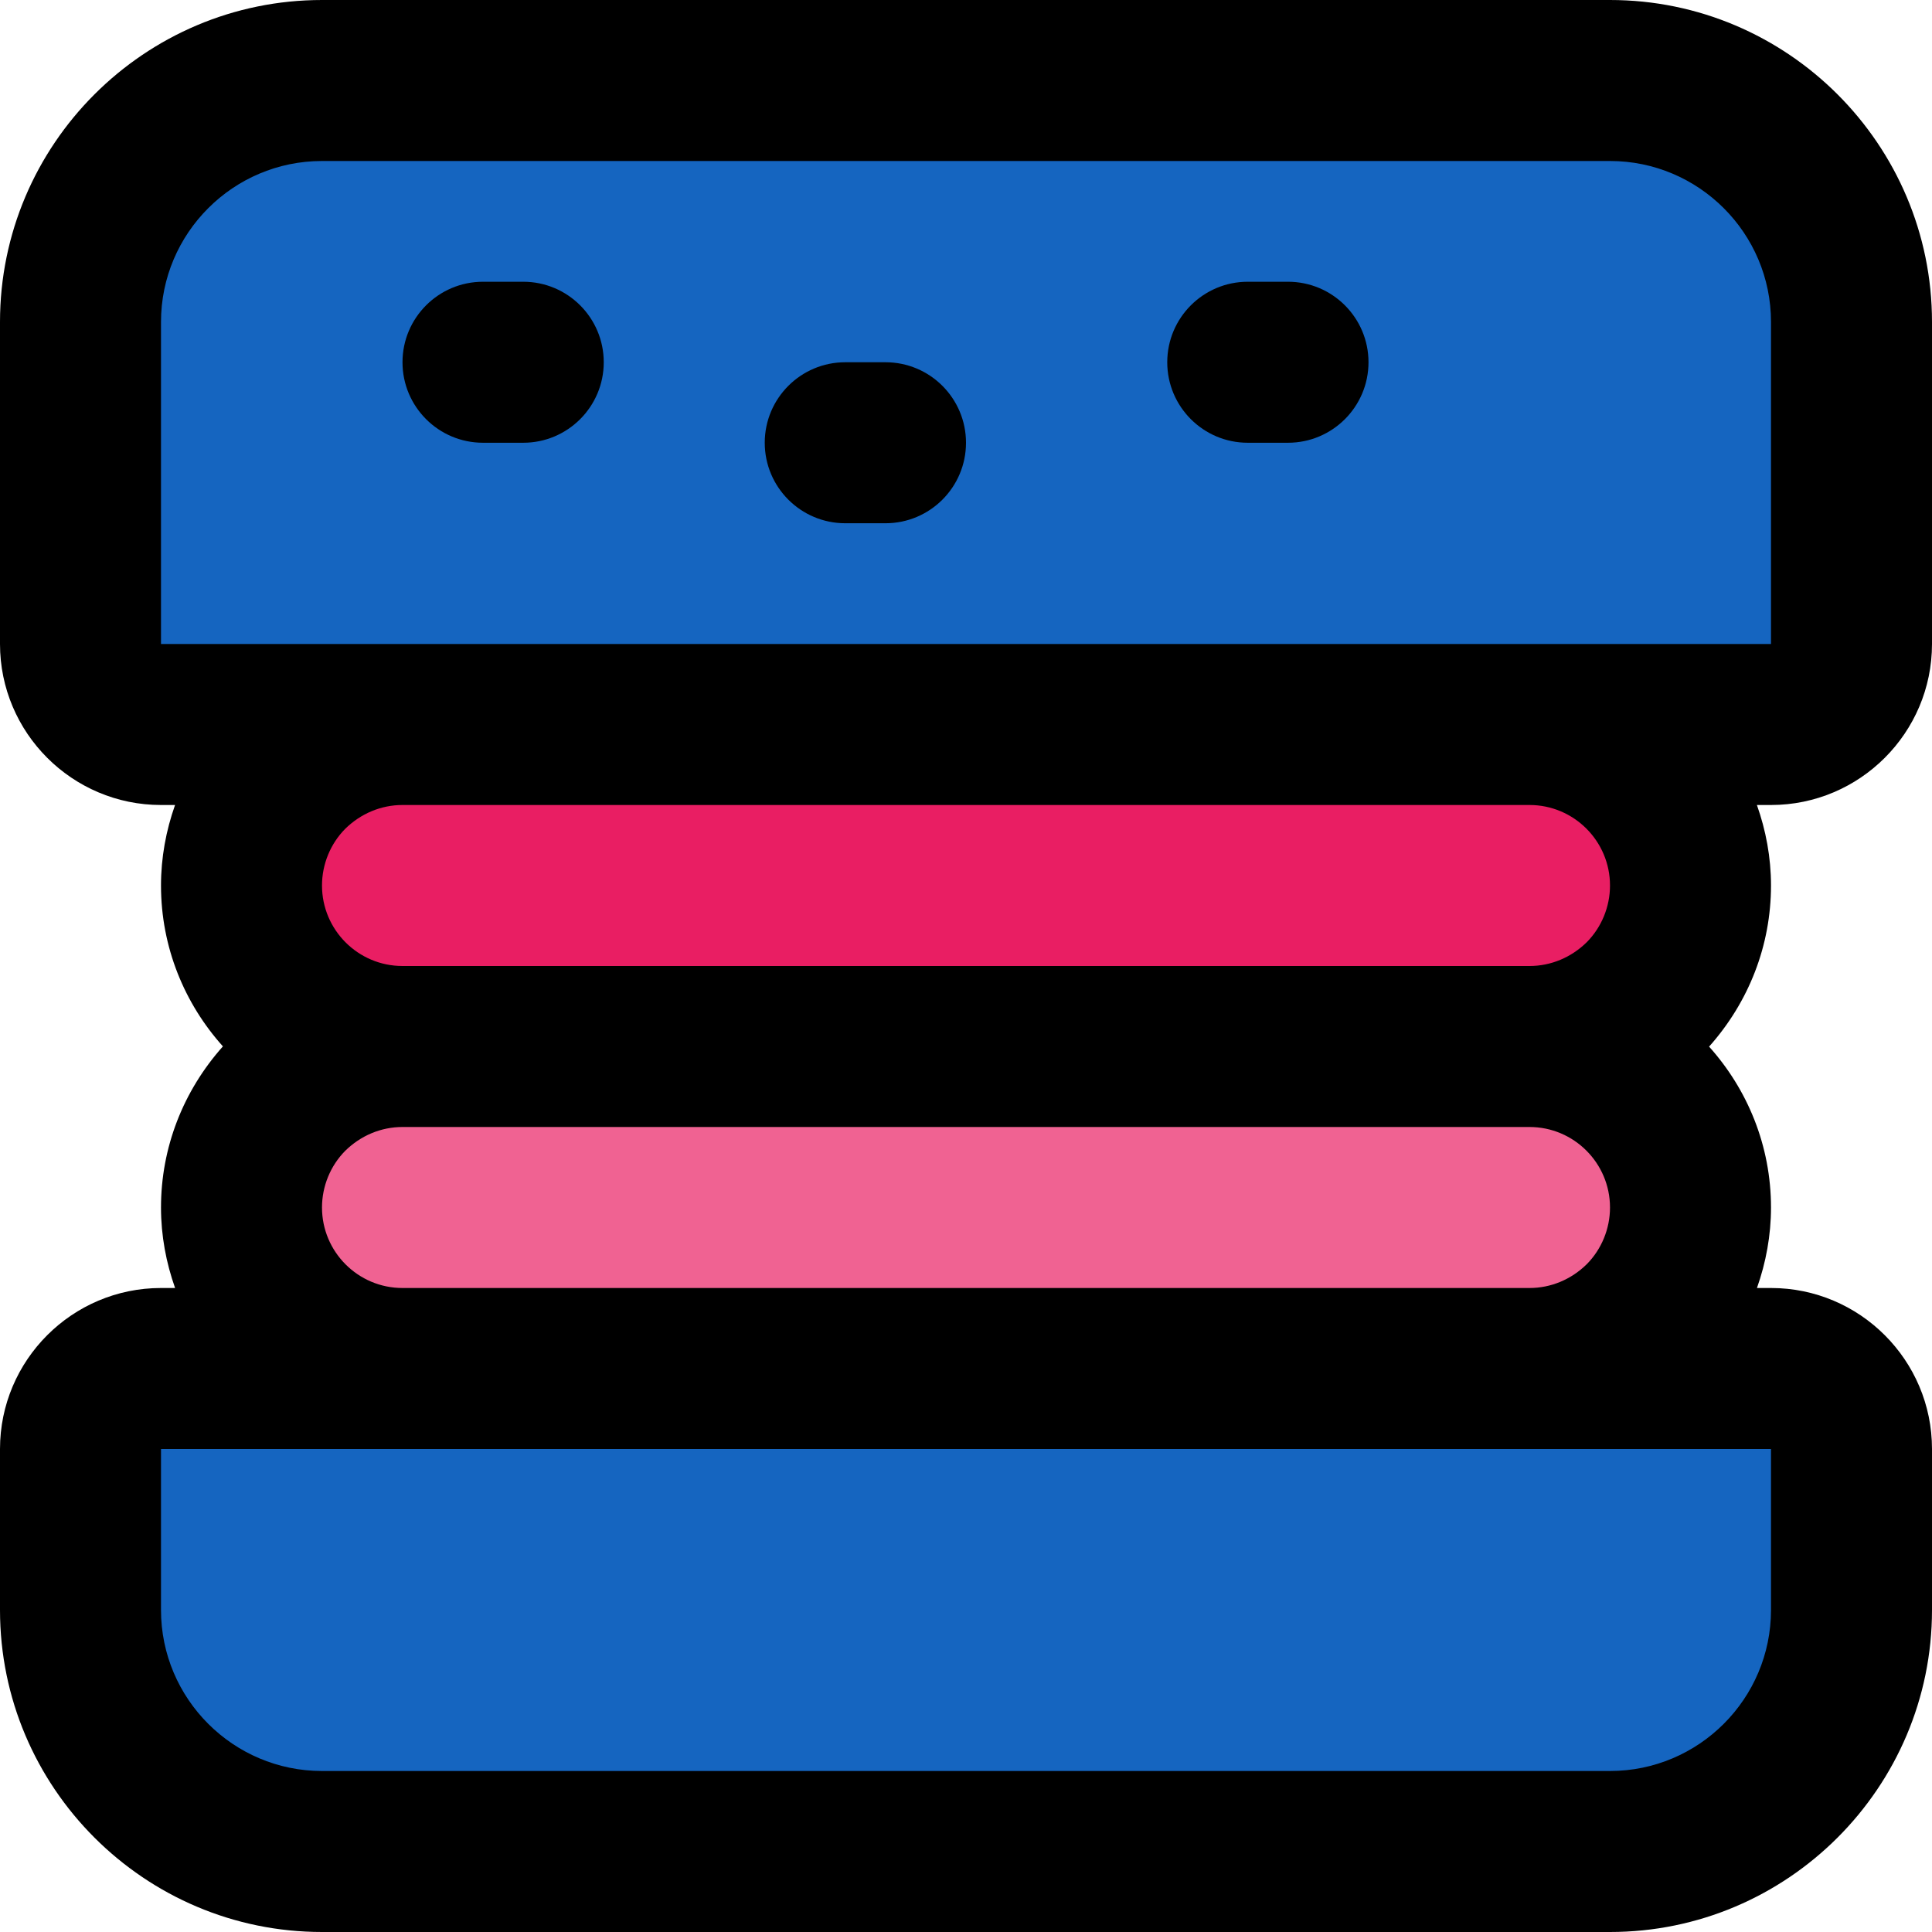
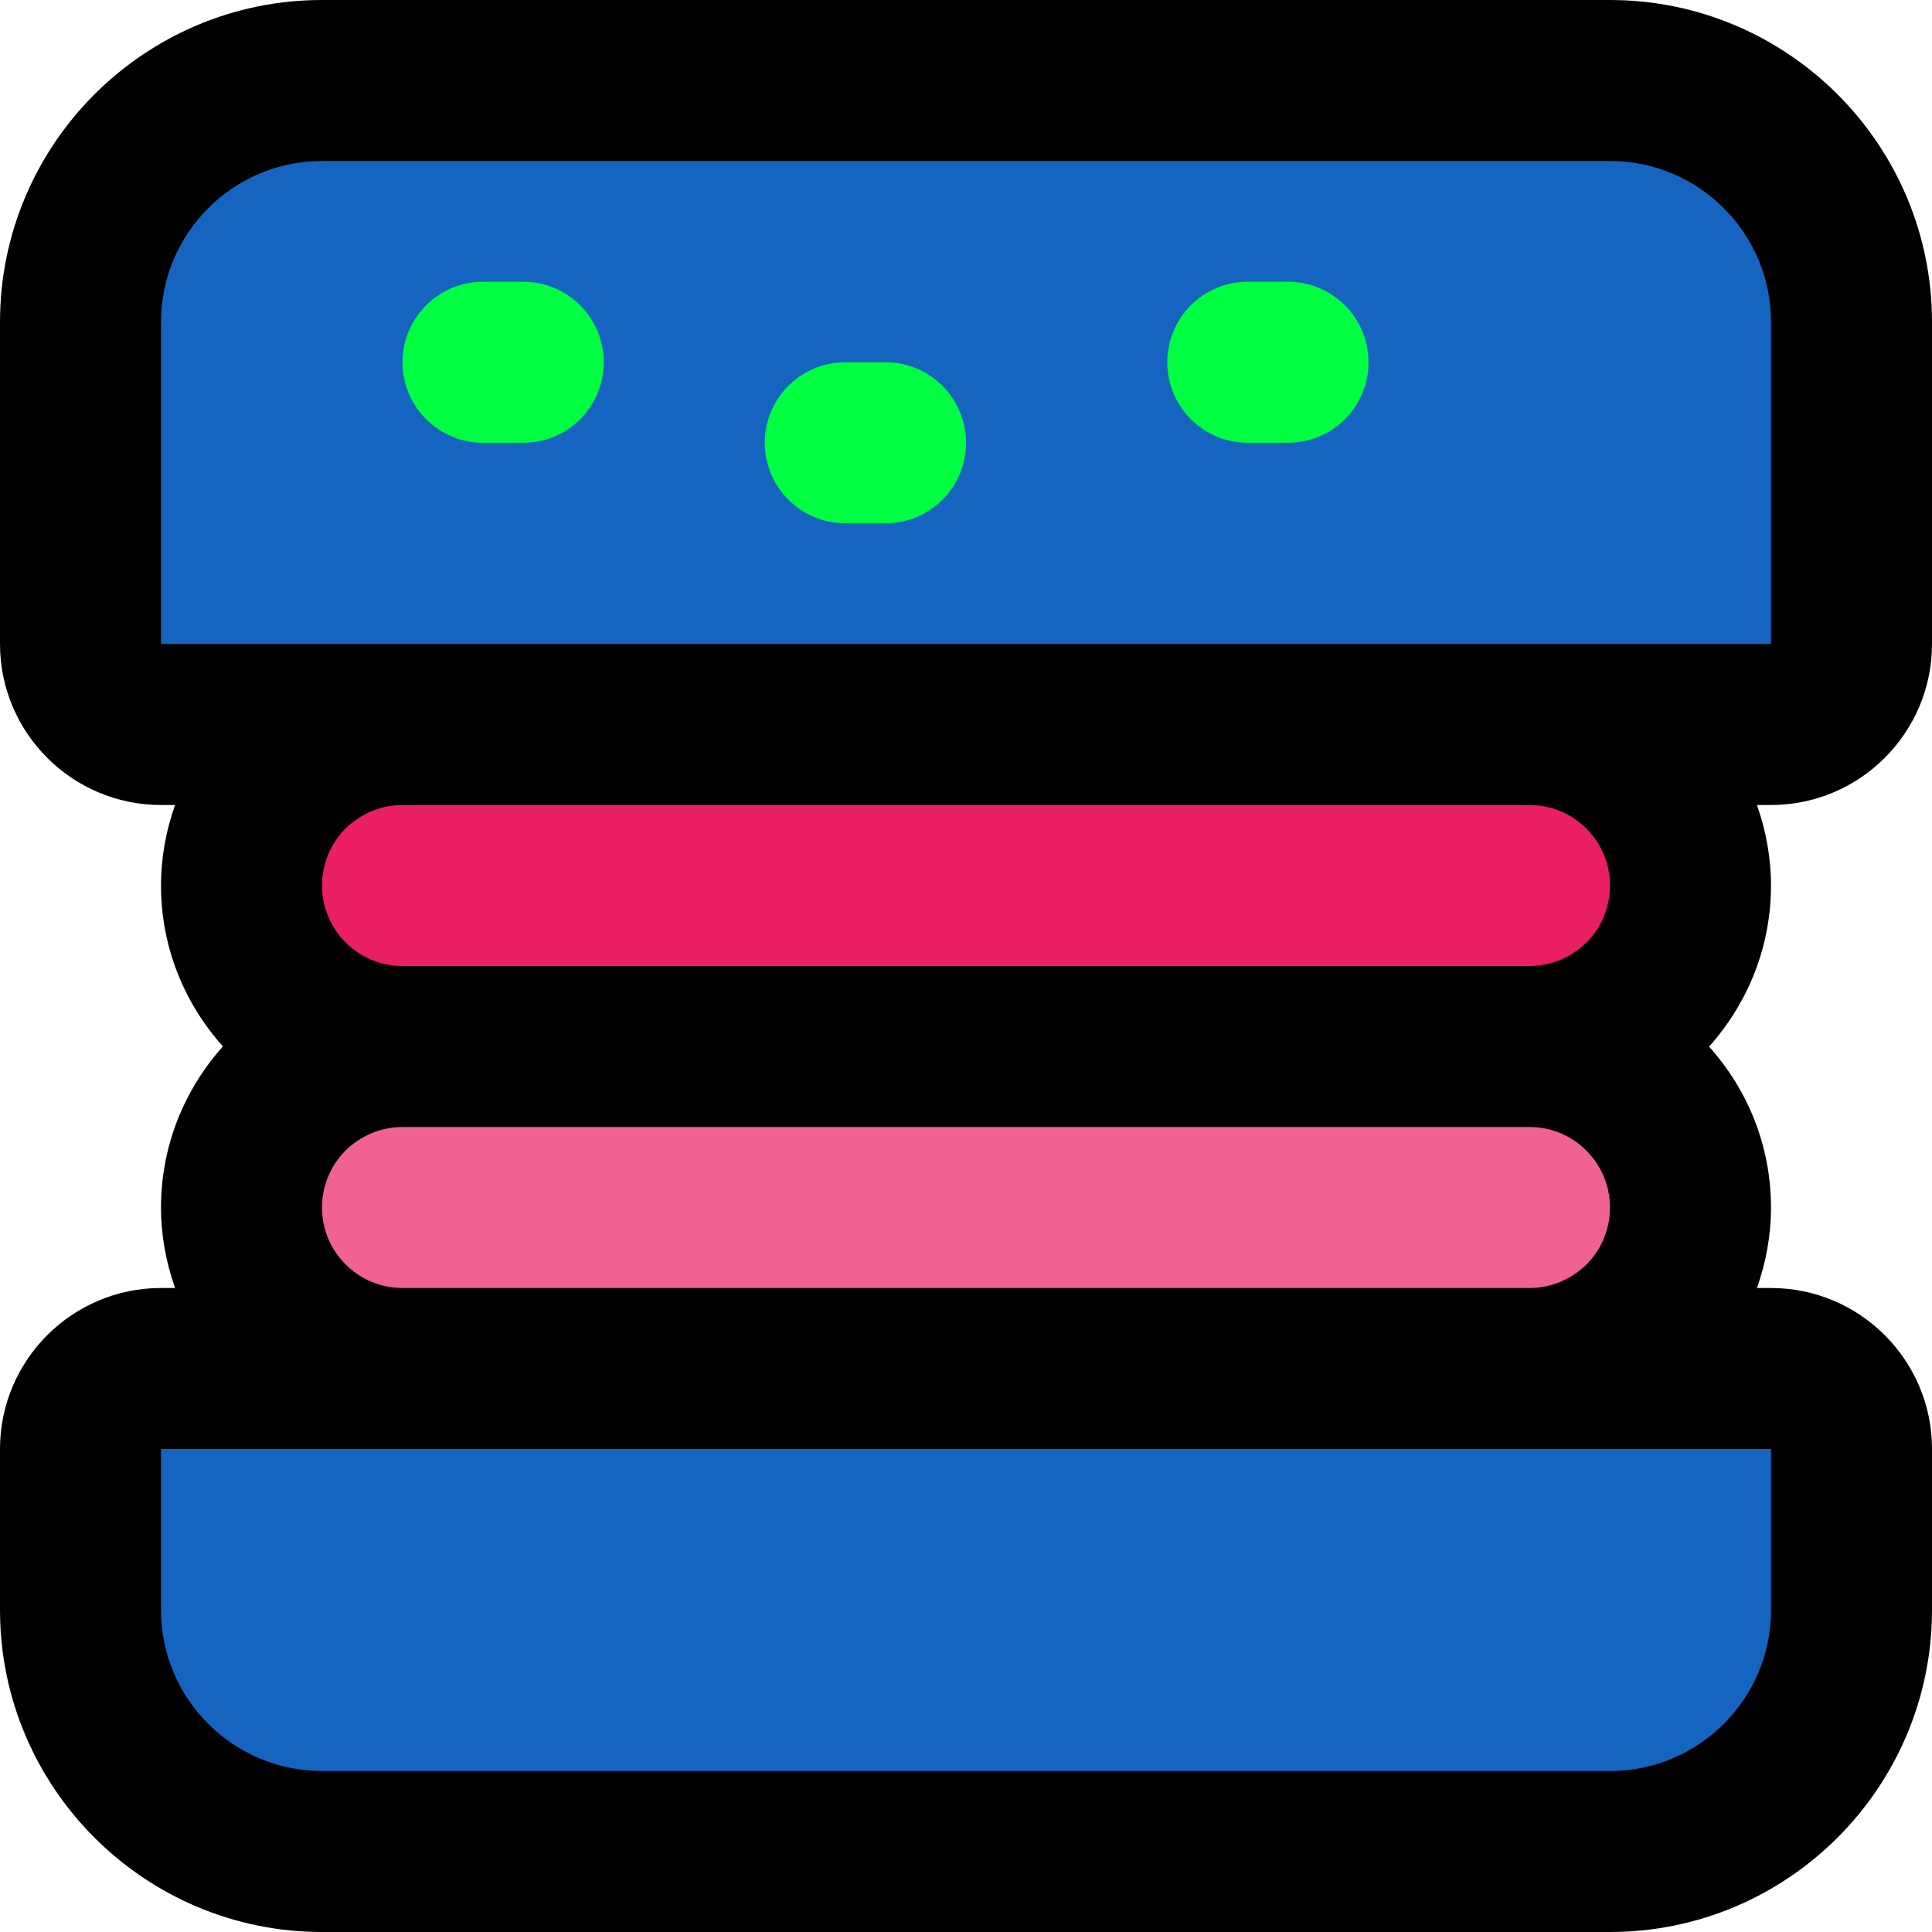
<svg xmlns="http://www.w3.org/2000/svg" height="384pt" viewBox="0 0 384 384" width="384pt">
  <defs>
    <style>
      .bun { fill: #1565c0; }
      .patty1 { fill: #e91e63; }
      .patty2 { fill: #f06292; }
      .outline { fill: currentColor; }
+       .dots { fill: #00ff41; }
    </style>
  </defs>
  <path d="m368 288v32c0 26.48-21.52 48-48 48h-256c-26.48 0-48-21.52-48-48v-32c0-8.801 7.199-16 16-16h320c8.801 0 16 7.199 16 16zm0 0" class="bun" />
  <path d="m368 64v64c0 8.801-7.199 16-16 16h-320c-8.801 0-16-7.199-16-16v-64c0-26.48 21.52-48 48-48h256c26.48 0 48 21.52 48 48zm0 0" class="bun" />
  <path d="m304 144c17.68 0 32 14.32 32 32 0 8.801-3.602 16.801-9.359 22.641-5.84 5.758-13.84 9.359-22.641 9.359h-224c-17.68 0-32-14.32-32-32 0-8.801 3.602-16.801 9.359-22.641 5.84-5.758 13.84-9.359 22.641-9.359zm0 0" class="patty1" />
  <path d="m304 208c17.68 0 32 14.32 32 32 0 8.801-3.602 16.801-9.359 22.641-5.84 5.758-13.84 9.359-22.641 9.359h-224c-17.68 0-32-14.32-32-32 0-8.801 3.602-16.801 9.359-22.641 5.84-5.758 13.84-9.359 22.641-9.359zm0 0" class="patty2" />
  <g class="outline">
    <path d="m320 0h-256c-35.289 0-64 28.711-64 64v64c0 17.648 14.352 32 32 32h2.793c-1.801 5.09-2.793 10.473-2.793 16 0 12.289 4.68 23.48 12.305 31.977-7.922 8.887-12.305 20.145-12.305 32.023 0 5.617 1.023 10.984 2.801 16h-2.801c-17.648 0-32 14.352-32 32v32c0 35.289 28.711 64 64 64h256c35.289 0 64-28.711 64-64v-32c0-17.648-14.352-32-32-32h-2.793c1.801-5.09 2.793-10.473 2.793-16 0-12.289-4.68-23.48-12.305-31.977 7.922-8.887 12.305-20.145 12.305-32.023 0-5.617-1.023-10.984-2.801-16h2.801c17.648 0 32-14.352 32-32v-64c0-35.289-28.711-64-64-64zm32 320c0 17.648-14.352 32-32 32h-256c-17.648 0-32-14.352-32-32v-32h320zm-272-64c-8.824 0-16-7.176-16-16 0-4.246 1.688-8.297 4.594-11.246 3.109-3.066 7.16-4.754 11.406-4.754h224c8.824 0 16 7.176 16 16 0 4.246-1.688 8.297-4.594 11.246-3.109 3.066-7.16 4.754-11.406 4.754zm240-80c0 4.246-1.688 8.297-4.594 11.246-3.109 3.066-7.16 4.754-11.406 4.754h-224c-8.824 0-16-7.176-16-16 0-4.246 1.688-8.297 4.594-11.246 3.109-3.066 7.16-4.754 11.406-4.754h224c8.824 0 16 7.176 16 16zm32-48h-320v-64c0-17.648 14.352-32 32-32h256c17.648 0 32 14.352 32 32zm0 0" />
-     <path d="m104 56h-8c-8.832 0-16 7.168-16 16s7.168 16 16 16h8c8.832 0 16-7.168 16-16s-7.168-16-16-16zm0 0" />
-     <path d="m176 72h-8c-8.832 0-16 7.168-16 16s7.168 16 16 16h8c8.832 0 16-7.168 16-16s-7.168-16-16-16zm0 0" />
-     <path d="m256 56h-8c-8.832 0-16 7.168-16 16s7.168 16 16 16h8c8.832 0 16-7.168 16-16s-7.168-16-16-16zm0 0" />
+     <path d="m104 56h-8c-8.832 0-16 7.168-16 16s7.168 16 16 16h8c8.832 0 16-7.168 16-16s-7.168-16-16-16zm0 0" class="dots" />
+     <path d="m176 72h-8c-8.832 0-16 7.168-16 16s7.168 16 16 16h8c8.832 0 16-7.168 16-16s-7.168-16-16-16zm0 0" class="dots" />
+     <path d="m256 56h-8c-8.832 0-16 7.168-16 16s7.168 16 16 16h8c8.832 0 16-7.168 16-16s-7.168-16-16-16zm0 0" class="dots" />
  </g>
</svg>
